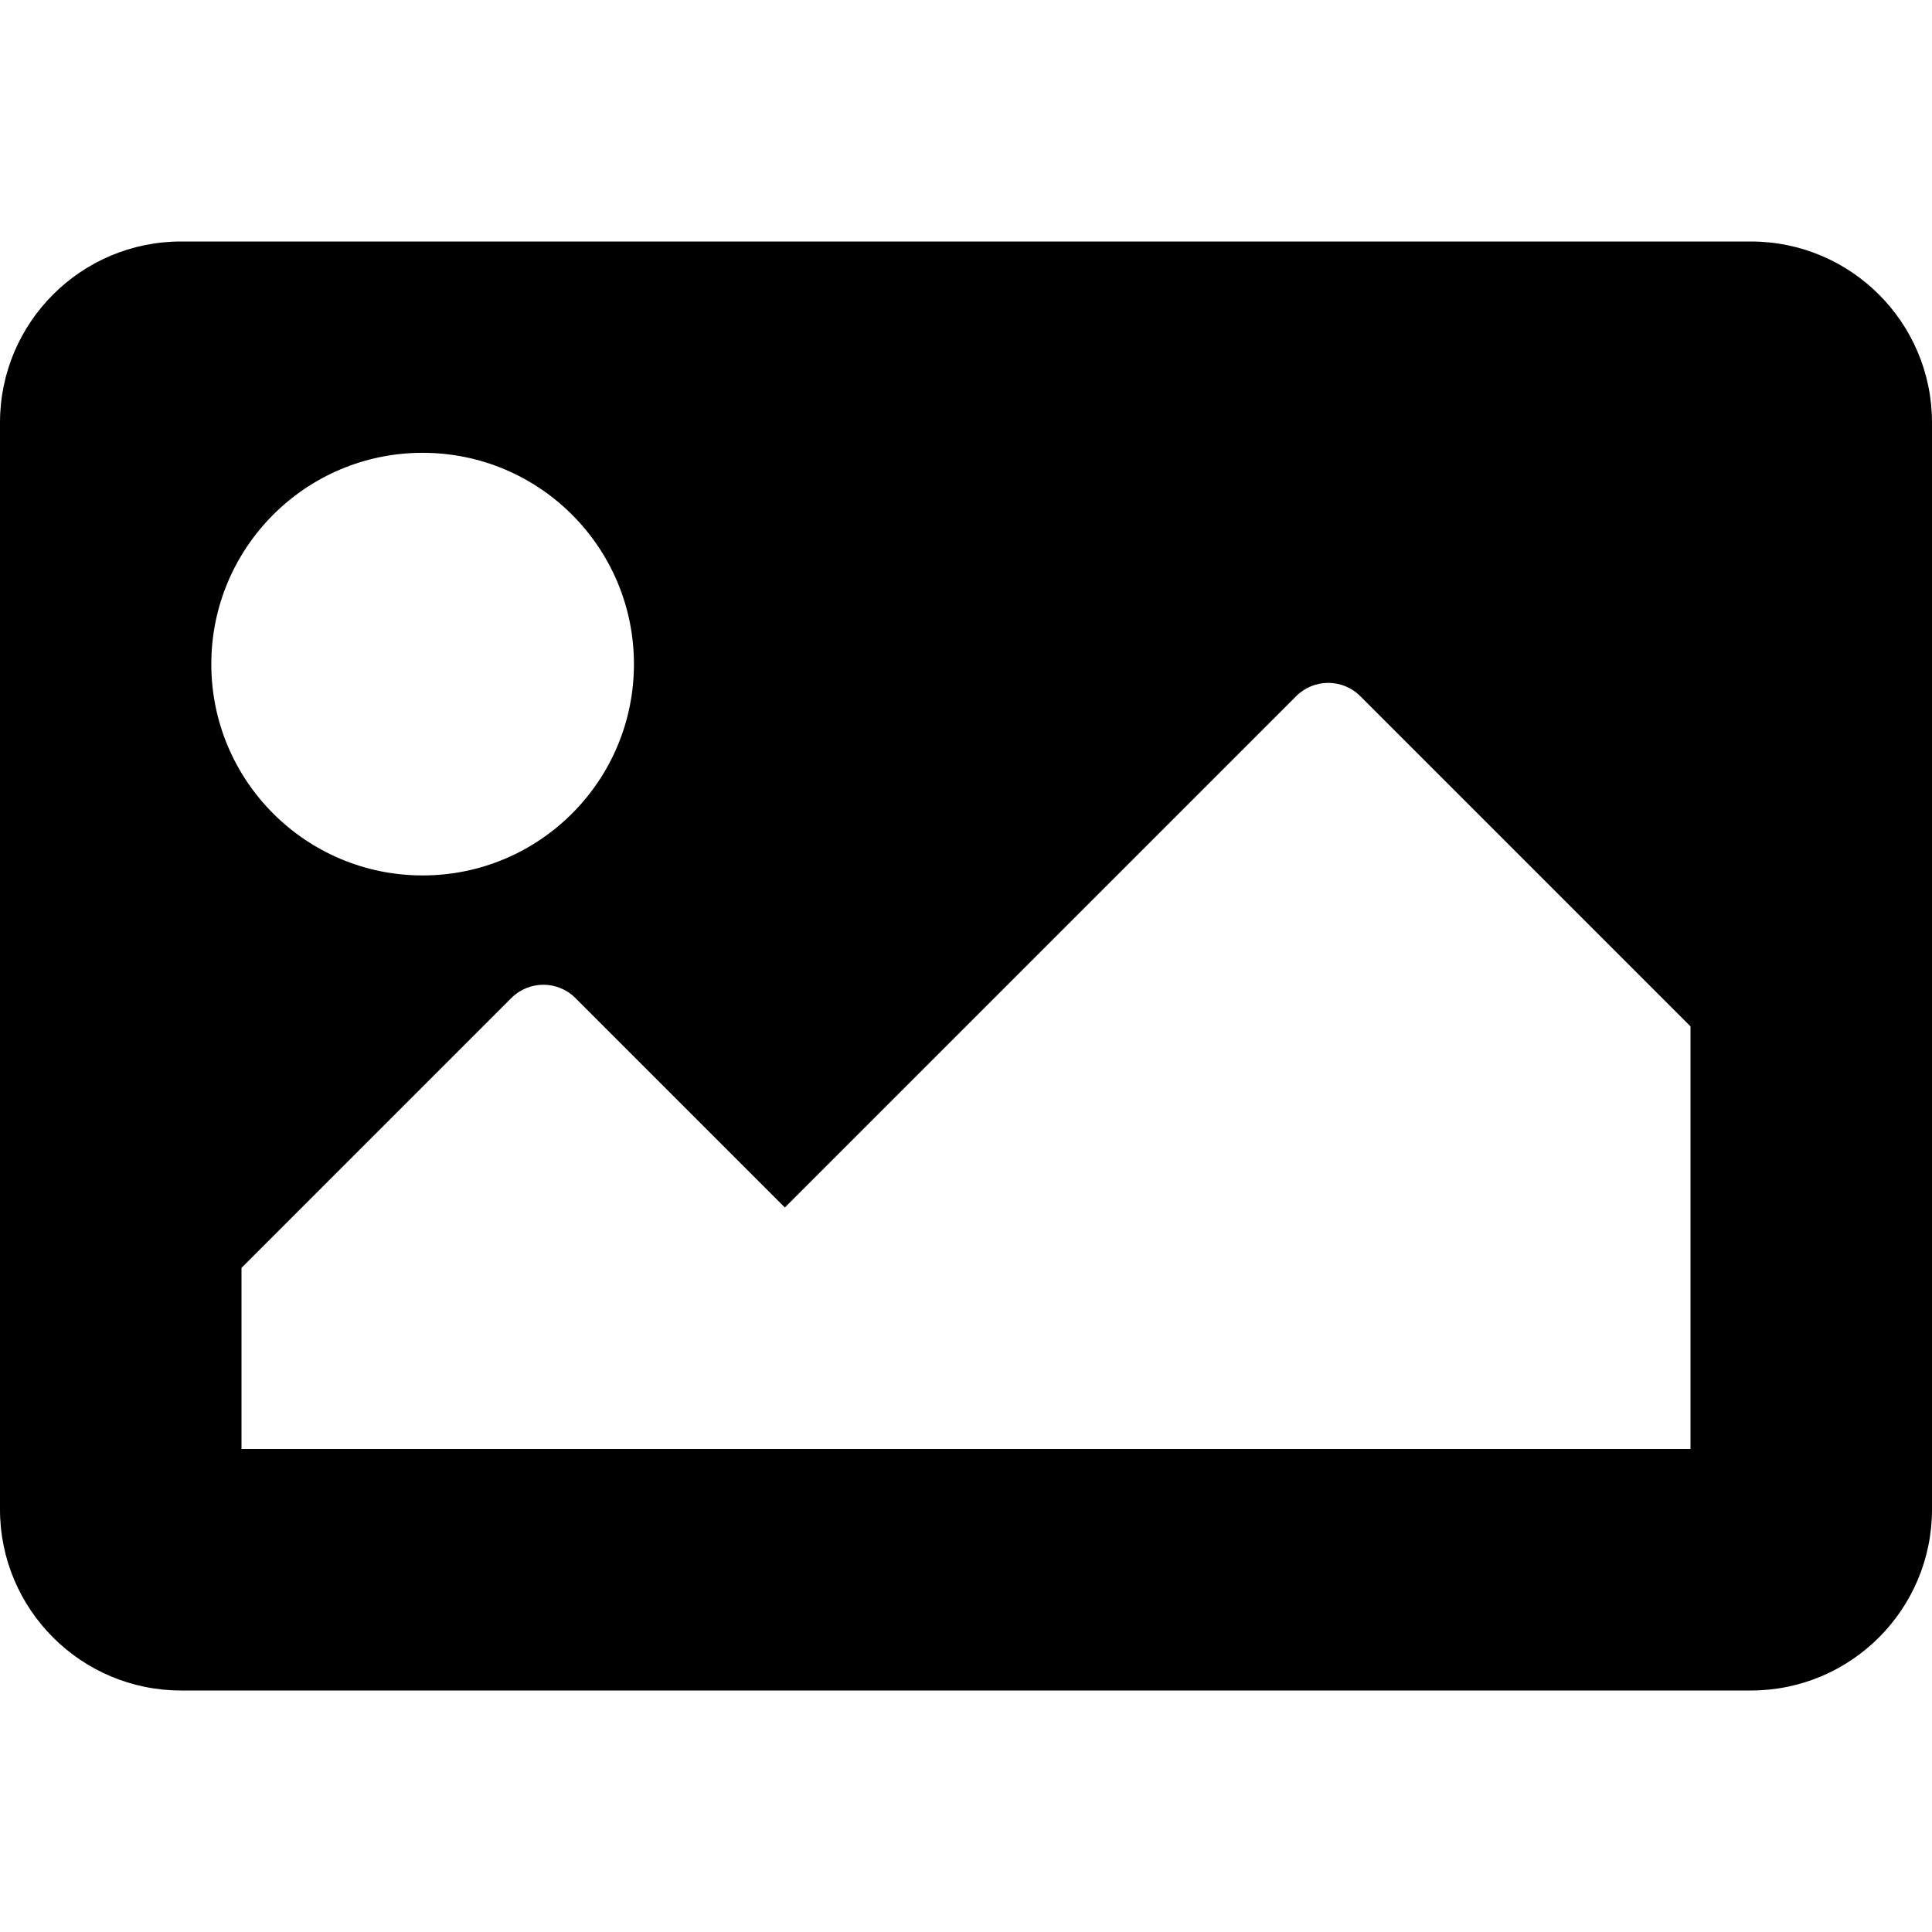
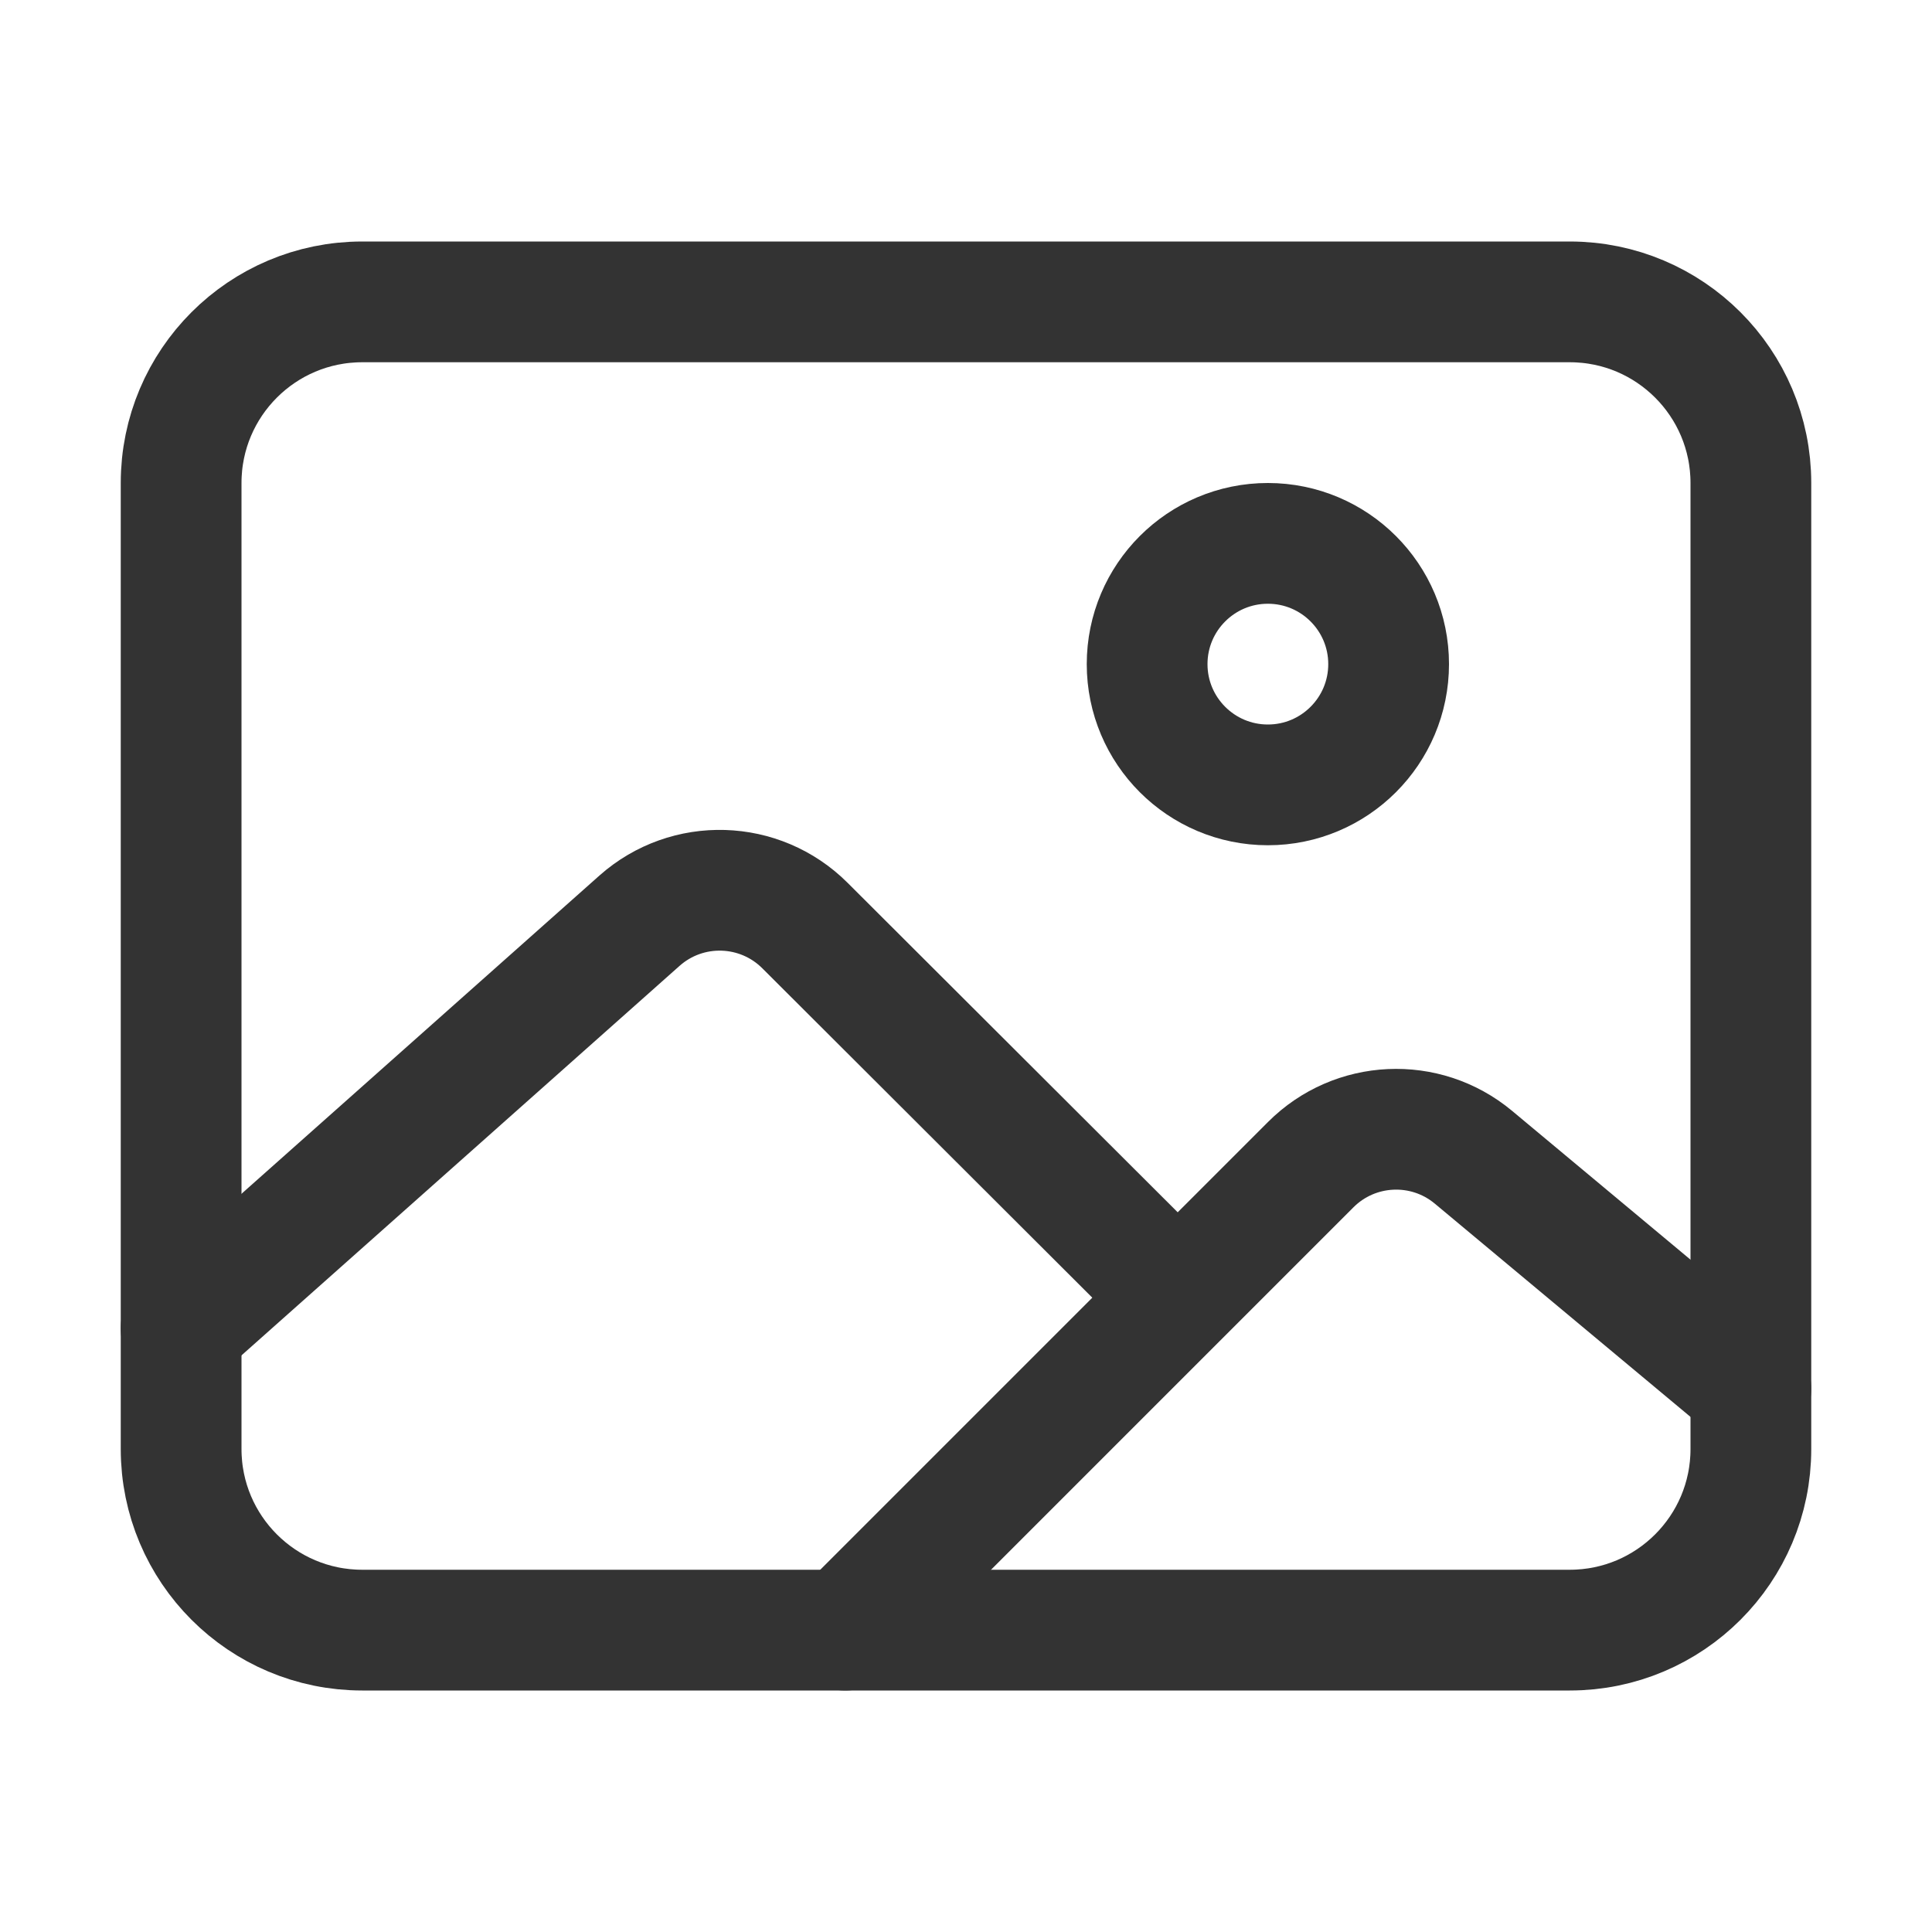
- <svg xmlns="http://www.w3.org/2000/svg" aria-hidden="true" focusable="false" data-prefix="fas" data-icon="image" class="svg-inline--fa fa-image fa-w-16" role="img" viewBox="0 0 512 512">
-   <path fill="currentColor" d="M464 448H48c-26.51 0-48-21.49-48-48V112c0-26.51 21.49-48 48-48h416c26.51 0 48 21.49 48 48v288c0 26.51-21.49 48-48 48zM112 120c-30.928 0-56 25.072-56 56s25.072 56 56 56 56-25.072 56-56-25.072-56-56-56zM64 384h384V272l-87.515-87.515c-4.686-4.686-12.284-4.686-16.971 0L208 320l-55.515-55.515c-4.686-4.686-12.284-4.686-16.971 0L64 336v48z" />
+ <svg xmlns="http://www.w3.org/2000/svg" width="512" height="512" viewBox="0 0 512 512">
+   <rect x="48" y="80" width="416" height="352" rx="48" ry="48" style="fill:none;stroke:#333;stroke-linejoin:round;stroke-width:32px" />
+   <circle cx="336" cy="176" r="32" style="fill:none;stroke:#333;stroke-miterlimit:10;stroke-width:32px" />
+   <path d="M304,335.79,213.34,245.3A32,32,0,0,0,169.47,244L48,352" style="fill:none;stroke:#333;stroke-linecap:round;stroke-linejoin:round;stroke-width:32px" />
+   <path d="M224,432,347.34,308.66a32,32,0,0,1,43.11-2L464,368" style="fill:none;stroke:#333;stroke-linecap:round;stroke-linejoin:round;stroke-width:32px" />
</svg>
